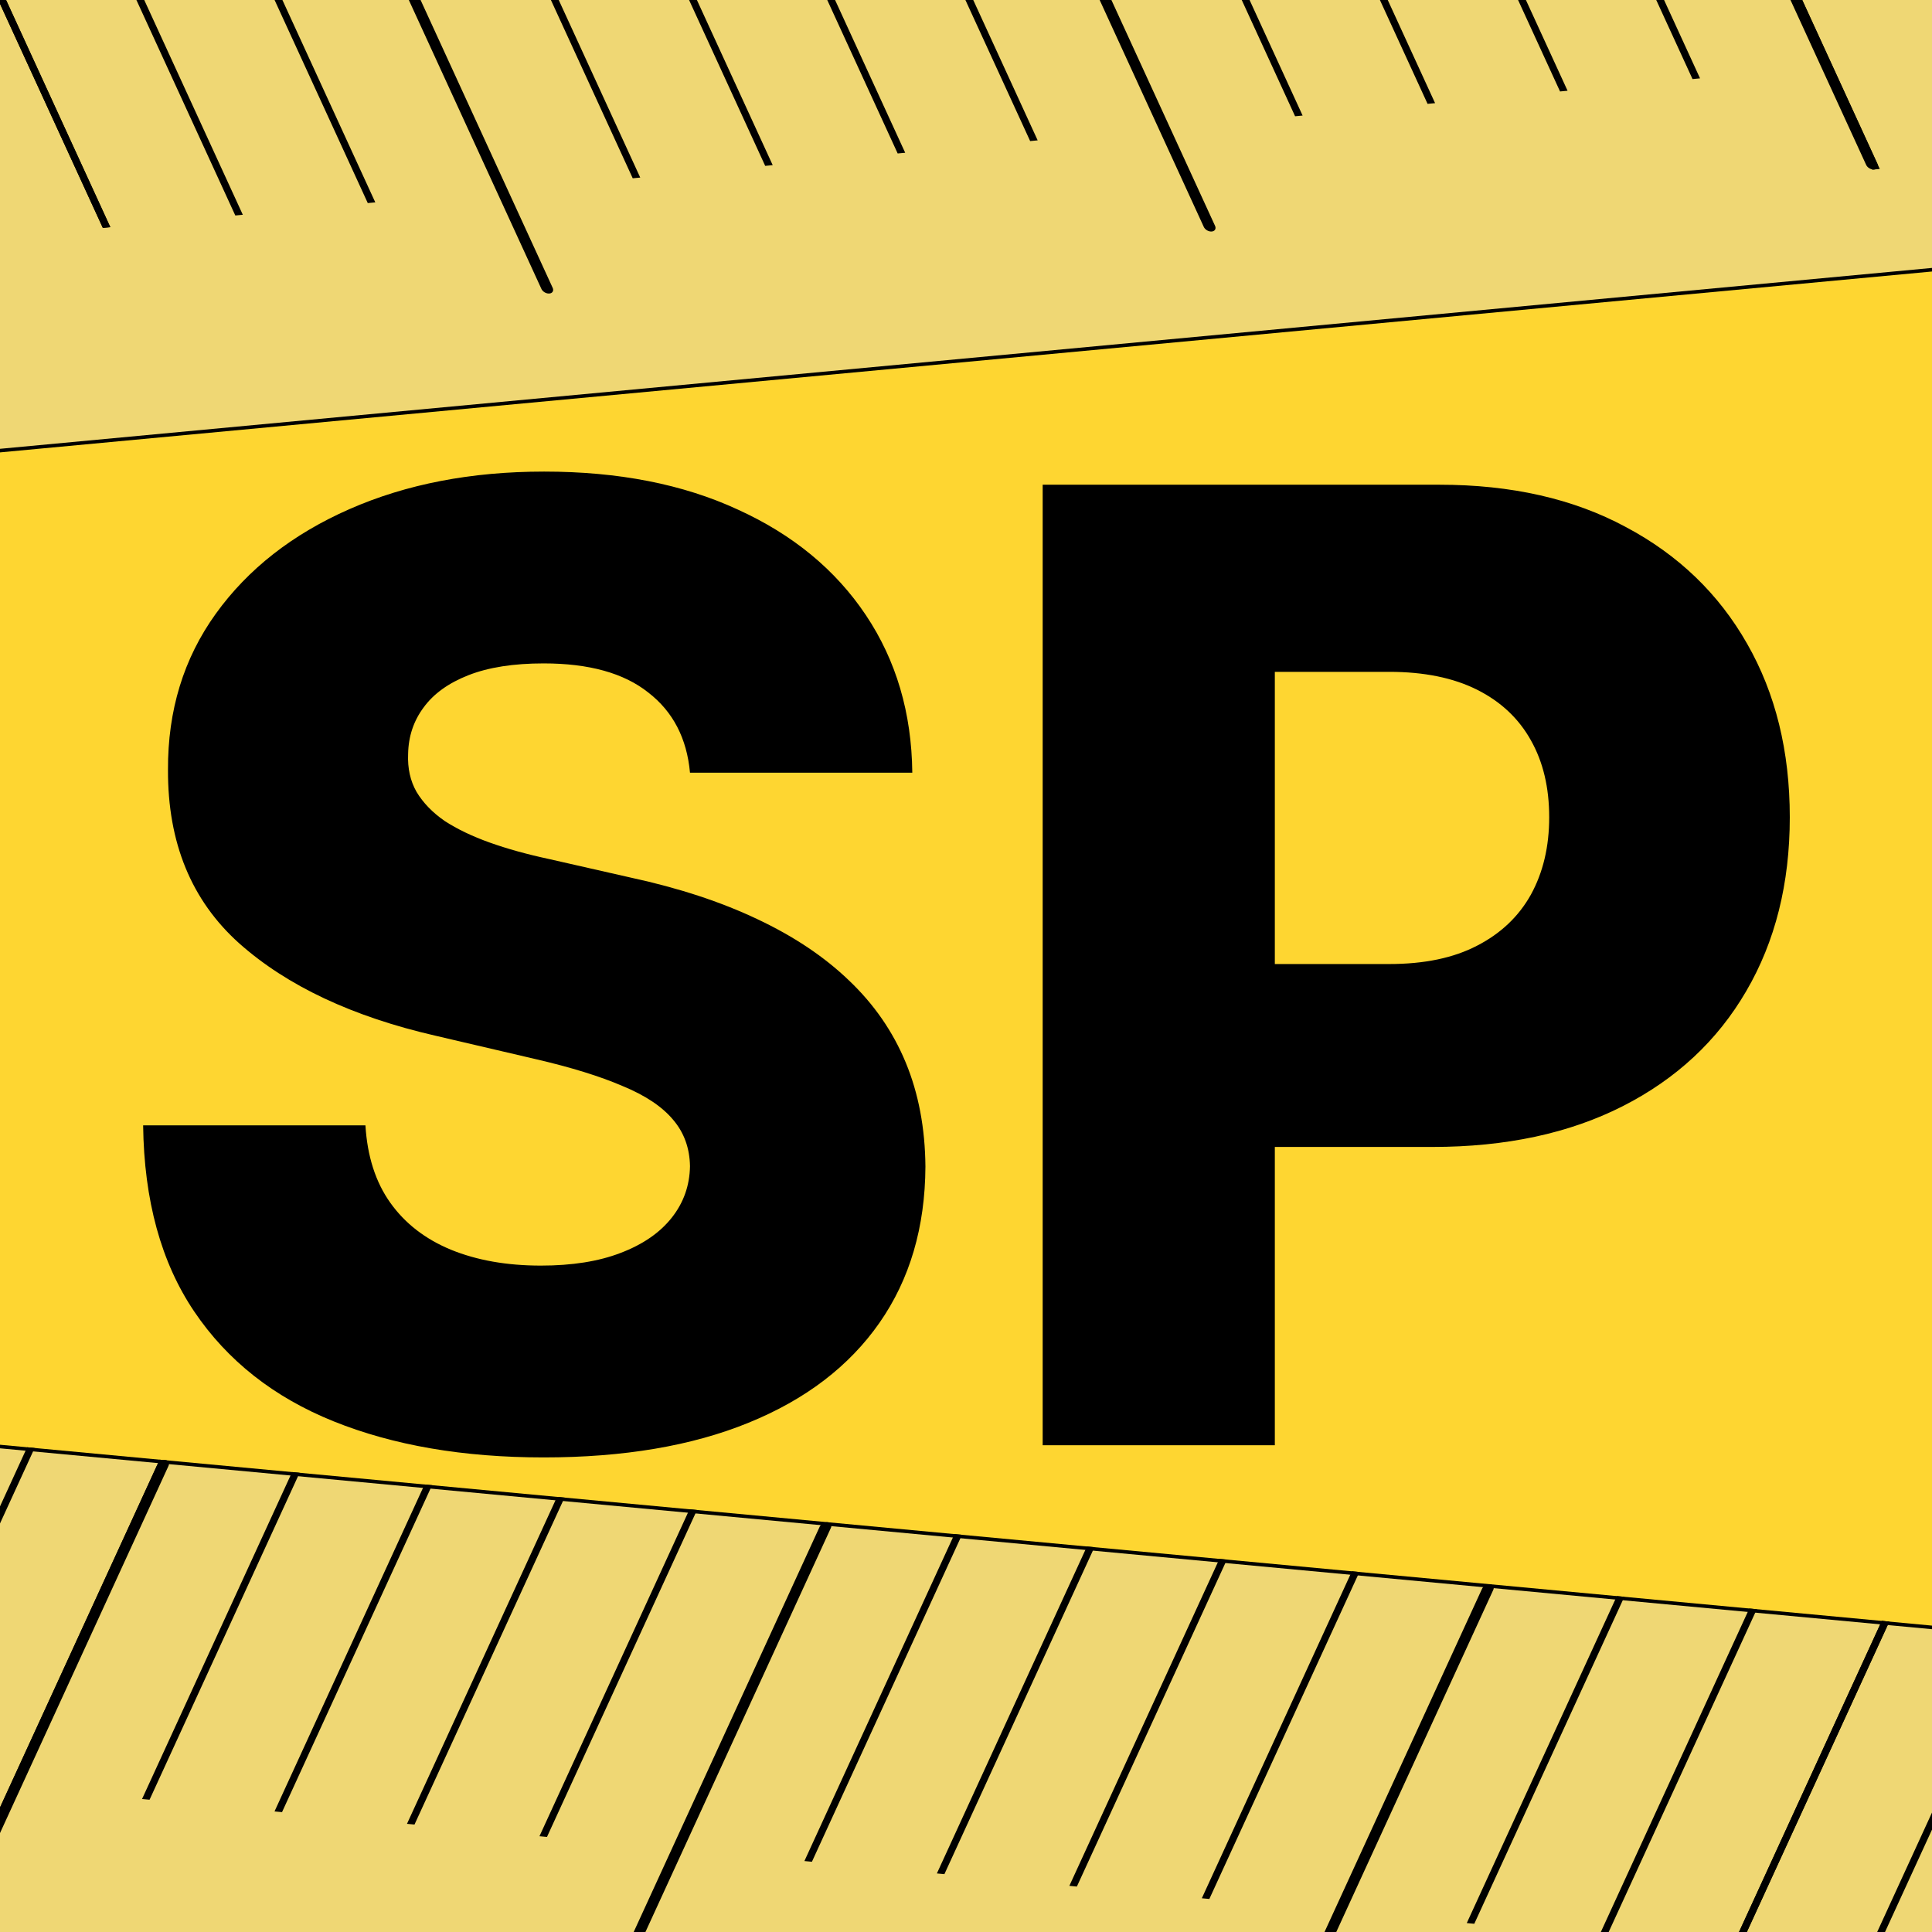
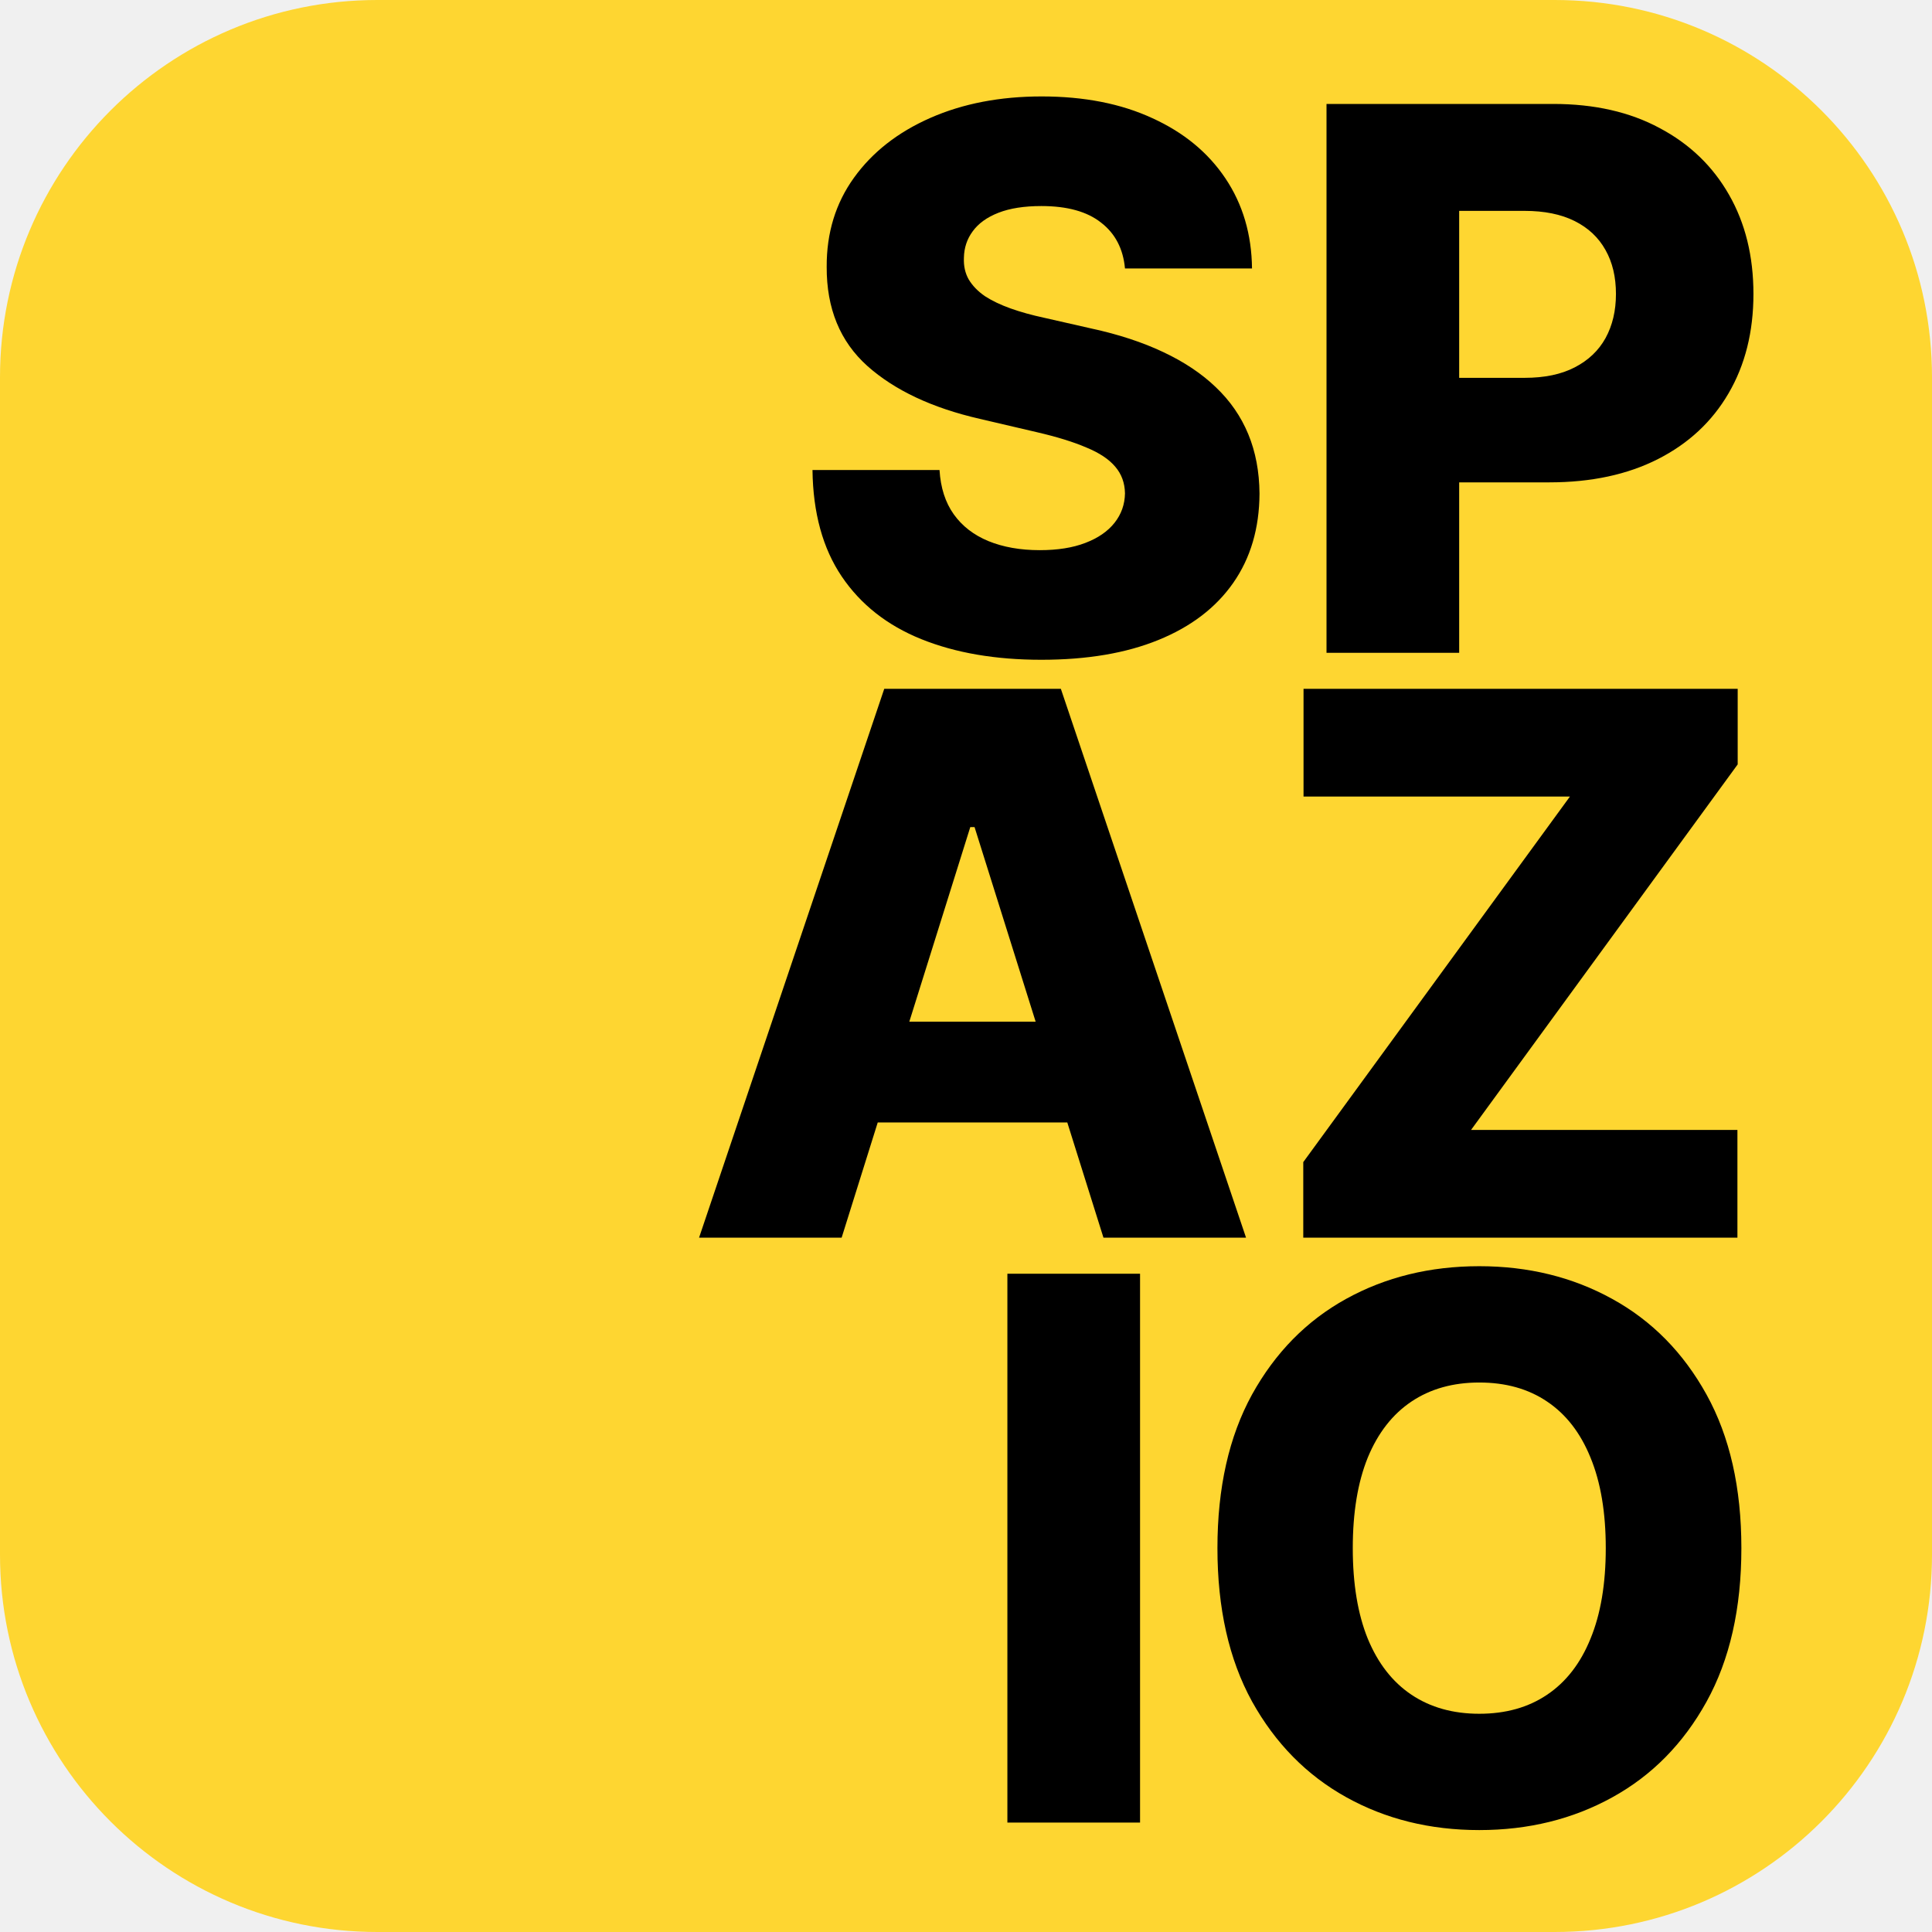
<svg xmlns="http://www.w3.org/2000/svg" width="512" height="512" viewBox="0 0 512 512" fill="none">
-   <g clip-path="url(#clip0_9_144)">
-     <rect width="512" height="512" fill="#FED631" />
-     <path d="M182.854 204.768C182.025 195.654 178.338 188.569 171.792 183.515C165.329 178.378 156.09 175.809 144.075 175.809C136.121 175.809 129.492 176.845 124.189 178.916C118.886 180.988 114.909 183.846 112.257 187.492C109.606 191.055 108.238 195.157 108.156 199.797C107.99 203.608 108.736 206.964 110.393 209.864C112.133 212.764 114.619 215.333 117.85 217.57C121.165 219.725 125.142 221.63 129.782 223.288C134.422 224.945 139.642 226.395 145.442 227.638L167.317 232.609C179.912 235.344 191.015 238.99 200.627 243.547C210.322 248.104 218.442 253.531 224.988 259.829C231.617 266.126 236.63 273.376 240.027 281.58C243.424 289.783 245.164 298.98 245.247 309.172C245.164 325.247 241.104 339.043 233.067 350.56C225.029 362.078 213.47 370.902 198.39 377.034C183.392 383.166 165.287 386.232 144.075 386.232C122.78 386.232 104.22 383.041 88.394 376.661C72.567 370.281 60.263 360.586 51.479 347.577C42.696 334.568 38.18 318.121 37.932 298.234H96.845C97.342 306.438 99.538 313.273 103.433 318.742C107.327 324.211 112.671 328.354 119.466 331.171C126.343 333.988 134.298 335.397 143.33 335.397C151.616 335.397 158.659 334.278 164.459 332.041C170.342 329.804 174.858 326.697 178.006 322.719C181.155 318.742 182.771 314.185 182.854 309.048C182.771 304.242 181.279 300.14 178.379 296.743C175.479 293.263 171.005 290.28 164.956 287.794C158.99 285.225 151.367 282.864 142.087 280.71L115.489 274.495C93.448 269.441 76.089 261.279 63.411 250.01C50.734 238.658 44.436 223.329 44.519 204.023C44.436 188.279 48.662 174.483 57.197 162.634C65.731 150.785 77.539 141.546 92.619 134.918C107.7 128.289 124.893 124.974 144.2 124.974C163.92 124.974 181.031 128.33 195.531 135.042C210.115 141.671 221.425 150.992 229.462 163.007C237.5 175.022 241.601 188.942 241.767 204.768H182.854ZM276.32 383V128.455H381.469C400.527 128.455 416.974 132.183 430.812 139.641C444.732 147.015 455.463 157.331 463.003 170.589C470.543 183.763 474.313 199.093 474.313 216.576C474.313 234.142 470.46 249.513 462.754 262.688C455.131 275.779 444.235 285.93 430.066 293.138C415.897 300.347 399.076 303.952 379.604 303.952H314.725V255.479H368.17C377.45 255.479 385.197 253.863 391.412 250.631C397.709 247.4 402.474 242.884 405.705 237.084C408.937 231.201 410.553 224.365 410.553 216.576C410.553 208.704 408.937 201.91 405.705 196.192C402.474 190.392 397.709 185.918 391.412 182.769C385.115 179.621 377.367 178.046 368.17 178.046H337.843V383H276.32Z" fill="black" />
-     <rect x="-0.706" y="0.408" width="154.408" height="679.399" transform="matrix(-0.417095 0.908863 -0.995646 -0.0932169 608.617 440.995)" fill="#D9D9D9" fill-opacity="0.4" stroke="black" />
-     <line y1="-1" x2="95.334" y2="-1" transform="matrix(-0.417095 0.908863 -0.995646 -0.0932169 77.405 390.117)" stroke="black" stroke-width="2" />
-     <line y1="-1" x2="125.371" y2="-1" transform="matrix(-0.417095 0.908863 -0.995646 -0.0932169 42.298 386.83)" stroke="black" stroke-width="2" />
-     <line x1="1.5" y1="-1.5" x2="123.871" y2="-1.5" transform="matrix(-0.417095 0.908863 -0.995646 -0.0932169 217.833 403.265)" stroke="black" stroke-width="3" stroke-linecap="round" />
-     <line y1="-1" x2="95.334" y2="-1" transform="matrix(-0.417095 0.908863 -0.995646 -0.0932169 182.726 399.978)" stroke="black" stroke-width="2" />
-     <line y1="-1" x2="95.334" y2="-1" transform="matrix(-0.417095 0.908863 -0.995646 -0.0932169 288.047 409.838)" stroke="black" stroke-width="2" />
-     <line y1="-1" x2="95.334" y2="-1" transform="matrix(-0.417095 0.908863 -0.995646 -0.0932169 252.94 406.552)" stroke="black" stroke-width="2" />
-     <line y1="-1" x2="95.334" y2="-1" transform="matrix(-0.417095 0.908863 -0.995646 -0.0932169 323.155 413.125)" stroke="black" stroke-width="2" />
-     <line y1="-1" x2="95.334" y2="-1" transform="matrix(-0.417095 0.908863 -0.995646 -0.0932169 358.262 416.412)" stroke="black" stroke-width="2" />
-     <line x1="1.5" y1="-1.5" x2="123.871" y2="-1.5" transform="matrix(-0.417095 0.908863 -0.995646 -0.0932169 393.369 419.699)" stroke="black" stroke-width="3" stroke-linecap="round" />
-     <line y1="-1" x2="95.334" y2="-1" transform="matrix(-0.417095 0.908863 -0.995646 -0.0932169 428.476 422.986)" stroke="black" stroke-width="2" />
-     <line y1="-1" x2="95.334" y2="-1" transform="matrix(-0.417095 0.908863 -0.995646 -0.0932169 463.583 426.273)" stroke="black" stroke-width="2" />
-     <line y1="-1" x2="95.334" y2="-1" transform="matrix(-0.417095 0.908863 -0.995646 -0.0932169 498.69 429.56)" stroke="black" stroke-width="2" />
-     <line y1="-1" x2="95.334" y2="-1" transform="matrix(-0.417095 0.908863 -0.995646 -0.0932169 533.797 432.847)" stroke="black" stroke-width="2" />
-     <line y1="-1" x2="95.334" y2="-1" transform="matrix(-0.417095 0.908863 -0.995646 -0.0932169 498.69 429.56)" stroke="black" stroke-width="2" />
-     <line y1="-1" x2="95.334" y2="-1" transform="matrix(-0.417095 0.908863 -0.995646 -0.0932169 7.19067 383.543)" stroke="black" stroke-width="2" />
-     <line x1="1.5" y1="-1.5" x2="123.871" y2="-1.5" transform="matrix(-0.417095 0.908863 -0.995646 -0.0932169 42.298 386.83)" stroke="black" stroke-width="3" stroke-linecap="round" />
-     <line y1="-1" x2="95.334" y2="-1" transform="matrix(-0.417095 0.908863 -0.995646 -0.0932169 147.619 396.691)" stroke="black" stroke-width="2" />
-     <line y1="-1" x2="95.334" y2="-1" transform="matrix(-0.417095 0.908863 -0.995646 -0.0932169 112.512 393.404)" stroke="black" stroke-width="2" />
-     <rect x="0.706" y="0.408" width="154.408" height="679.399" transform="matrix(0.417095 0.908863 0.995646 -0.0932169 -121.039 -16.2889)" fill="#D9D9D9" fill-opacity="0.4" stroke="black" />
-     <line y1="-1" x2="95.334" y2="-1" transform="matrix(0.417095 0.908863 0.995646 -0.0932169 410.763 -65.883)" stroke="black" stroke-width="2" />
-     <line y1="-1" x2="125.371" y2="-1" transform="matrix(0.417095 0.908863 0.995646 -0.0932169 445.87 -69.1698)" stroke="black" stroke-width="2" />
-     <line x1="1.5" y1="-1.5" x2="123.871" y2="-1.5" transform="matrix(0.417095 0.908863 0.995646 -0.0932169 270.335 -52.7354)" stroke="black" stroke-width="3" stroke-linecap="round" />
-     <line y1="-1" x2="95.334" y2="-1" transform="matrix(0.417095 0.908863 0.995646 -0.0932169 305.442 -56.0222)" stroke="black" stroke-width="2" />
-     <line y1="-1" x2="95.334" y2="-1" transform="matrix(0.417095 0.908863 0.995646 -0.0932169 200.121 -46.1616)" stroke="black" stroke-width="2" />
-     <line y1="-1" x2="95.334" y2="-1" transform="matrix(0.417095 0.908863 0.995646 -0.0932169 235.228 -49.4485)" stroke="black" stroke-width="2" />
-     <line y1="-1" x2="95.334" y2="-1" transform="matrix(0.417095 0.908863 0.995646 -0.0932169 165.013 -42.8747)" stroke="black" stroke-width="2" />
-     <line y1="-1" x2="95.334" y2="-1" transform="matrix(0.417095 0.908863 0.995646 -0.0932169 129.906 -39.5879)" stroke="black" stroke-width="2" />
-     <line x1="1.5" y1="-1.5" x2="123.871" y2="-1.5" transform="matrix(0.417095 0.908863 0.995646 -0.0932169 94.7994 -36.3009)" stroke="black" stroke-width="3" stroke-linecap="round" />
-     <line y1="-1" x2="95.334" y2="-1" transform="matrix(0.417095 0.908863 0.995646 -0.0932169 59.6921 -33.0141)" stroke="black" stroke-width="2" />
-     <line y1="-1" x2="95.334" y2="-1" transform="matrix(0.417095 0.908863 0.995646 -0.0932169 24.5853 -29.7272)" stroke="black" stroke-width="2" />
-     <line y1="-1" x2="95.334" y2="-1" transform="matrix(0.417095 0.908863 0.995646 -0.0932169 -10.522 -26.4403)" stroke="black" stroke-width="2" />
-     <line y1="-1" x2="95.334" y2="-1" transform="matrix(0.417095 0.908863 0.995646 -0.0932169 -10.522 -26.4403)" stroke="black" stroke-width="2" />
-     <line y1="-1" x2="95.334" y2="-1" transform="matrix(0.417095 0.908863 0.995646 -0.0932169 480.977 -72.4567)" stroke="black" stroke-width="2" />
-     <line x1="1.5" y1="-1.5" x2="123.871" y2="-1.5" transform="matrix(0.417095 0.908863 0.995646 -0.0932169 445.87 -69.1698)" stroke="black" stroke-width="3" stroke-linecap="round" />
-     <line y1="-1" x2="95.334" y2="-1" transform="matrix(0.417095 0.908863 0.995646 -0.0932169 340.549 -59.3091)" stroke="black" stroke-width="2" />
-     <line y1="-1" x2="95.334" y2="-1" transform="matrix(0.417095 0.908863 0.995646 -0.0932169 375.656 -62.596)" stroke="black" stroke-width="2" />
-   </g>
-   <defs>
-     <clipPath id="clip0_9_144">
-       <rect width="512" height="512" fill="white" />
-     </clipPath>
-   </defs>
+   <rect width="512" height="512" rx="100" fill="#FED631" />
+   <path d="M298.131 71.153C297.657 65.945 295.55 61.897 291.81 59.008C288.116 56.073 282.837 54.605 275.972 54.605C271.426 54.605 267.638 55.197 264.608 56.381C261.578 57.564 259.305 59.198 257.79 61.281C256.275 63.317 255.493 65.661 255.446 68.312C255.351 70.49 255.777 72.408 256.724 74.065C257.719 75.722 259.139 77.19 260.986 78.469C262.88 79.7 265.152 80.789 267.804 81.736C270.455 82.683 273.438 83.511 276.753 84.222L289.253 87.062C296.45 88.625 302.795 90.708 308.287 93.312C313.827 95.917 318.467 99.018 322.207 102.616C325.995 106.215 328.86 110.358 330.801 115.045C332.742 119.733 333.737 124.989 333.784 130.812C333.737 139.998 331.417 147.882 326.824 154.463C322.231 161.045 315.626 166.087 307.009 169.591C298.438 173.095 288.093 174.847 275.972 174.847C263.803 174.847 253.197 173.024 244.153 169.378C235.11 165.732 228.079 160.192 223.06 152.759C218.041 145.325 215.46 135.926 215.318 124.562H248.983C249.267 129.25 250.522 133.156 252.747 136.281C254.973 139.406 258.027 141.774 261.909 143.384C265.839 144.993 270.384 145.798 275.545 145.798C280.28 145.798 284.305 145.159 287.619 143.881C290.981 142.602 293.562 140.827 295.361 138.554C297.16 136.281 298.083 133.677 298.131 130.741C298.083 127.995 297.231 125.652 295.574 123.71C293.917 121.722 291.36 120.017 287.903 118.597C284.494 117.129 280.138 115.779 274.835 114.548L259.636 110.997C247.042 108.109 237.122 103.445 229.878 97.006C222.634 90.519 219.035 81.76 219.082 70.727C219.035 61.731 221.45 53.847 226.327 47.077C231.204 40.306 237.951 35.026 246.568 31.239C255.186 27.451 265.01 25.557 276.043 25.557C287.312 25.557 297.089 27.474 305.375 31.31C313.708 35.097 320.171 40.424 324.764 47.29C329.357 54.155 331.701 62.11 331.795 71.153H298.131ZM351.54 173V27.546H411.625C422.515 27.546 431.914 29.676 439.821 33.938C447.776 38.151 453.907 44.046 458.216 51.622C462.525 59.151 464.679 67.91 464.679 77.901C464.679 87.938 462.477 96.722 458.074 104.25C453.718 111.731 447.491 117.531 439.395 121.651C431.298 125.77 421.687 127.83 410.56 127.83H373.486V100.131H404.026C409.329 100.131 413.756 99.207 417.307 97.361C420.905 95.514 423.628 92.934 425.474 89.619C427.321 86.258 428.244 82.351 428.244 77.901C428.244 73.403 427.321 69.52 425.474 66.253C423.628 62.938 420.905 60.382 417.307 58.582C413.708 56.783 409.281 55.883 404.026 55.883H386.696V173H351.54ZM223.042 328H185.258L234.335 182.545H281.138L330.215 328H292.431L258.269 219.193H257.133L223.042 328ZM217.999 270.756H296.977V297.46H217.999V270.756ZM345.379 328V307.972L416.046 211.097H345.45V182.545H460.506V202.574L389.839 299.449H460.435V328H345.379ZM302.126 337.545V483H266.969V337.545H302.126ZM461.483 410.273C461.483 426.277 458.405 439.842 452.25 450.969C446.095 462.096 437.761 470.547 427.25 476.324C416.786 482.1 405.044 484.989 392.023 484.989C378.955 484.989 367.188 482.077 356.724 476.253C346.26 470.429 337.951 461.977 331.795 450.898C325.688 439.771 322.634 426.229 322.634 410.273C322.634 394.269 325.688 380.704 331.795 369.577C337.951 358.45 346.26 349.998 356.724 344.222C367.188 338.445 378.955 335.557 392.023 335.557C405.044 335.557 416.786 338.445 427.25 344.222C437.761 349.998 446.095 358.45 452.25 369.577C458.405 380.704 461.483 394.269 461.483 410.273ZM425.545 410.273C425.545 400.803 424.196 392.801 421.497 386.267C418.846 379.733 415.01 374.785 409.991 371.423C405.02 368.062 399.03 366.381 392.023 366.381C385.063 366.381 379.073 368.062 374.054 371.423C369.035 374.785 365.176 379.733 362.477 386.267C359.826 392.801 358.5 400.803 358.5 410.273C358.5 419.742 359.826 427.744 362.477 434.278C365.176 440.812 369.035 445.76 374.054 449.122C379.073 452.484 385.063 454.165 392.023 454.165C399.03 454.165 405.02 452.484 409.991 449.122C415.01 445.76 418.846 440.812 421.497 434.278C424.196 427.744 425.545 419.742 425.545 410.273Z" fill="black" />
</svg>
